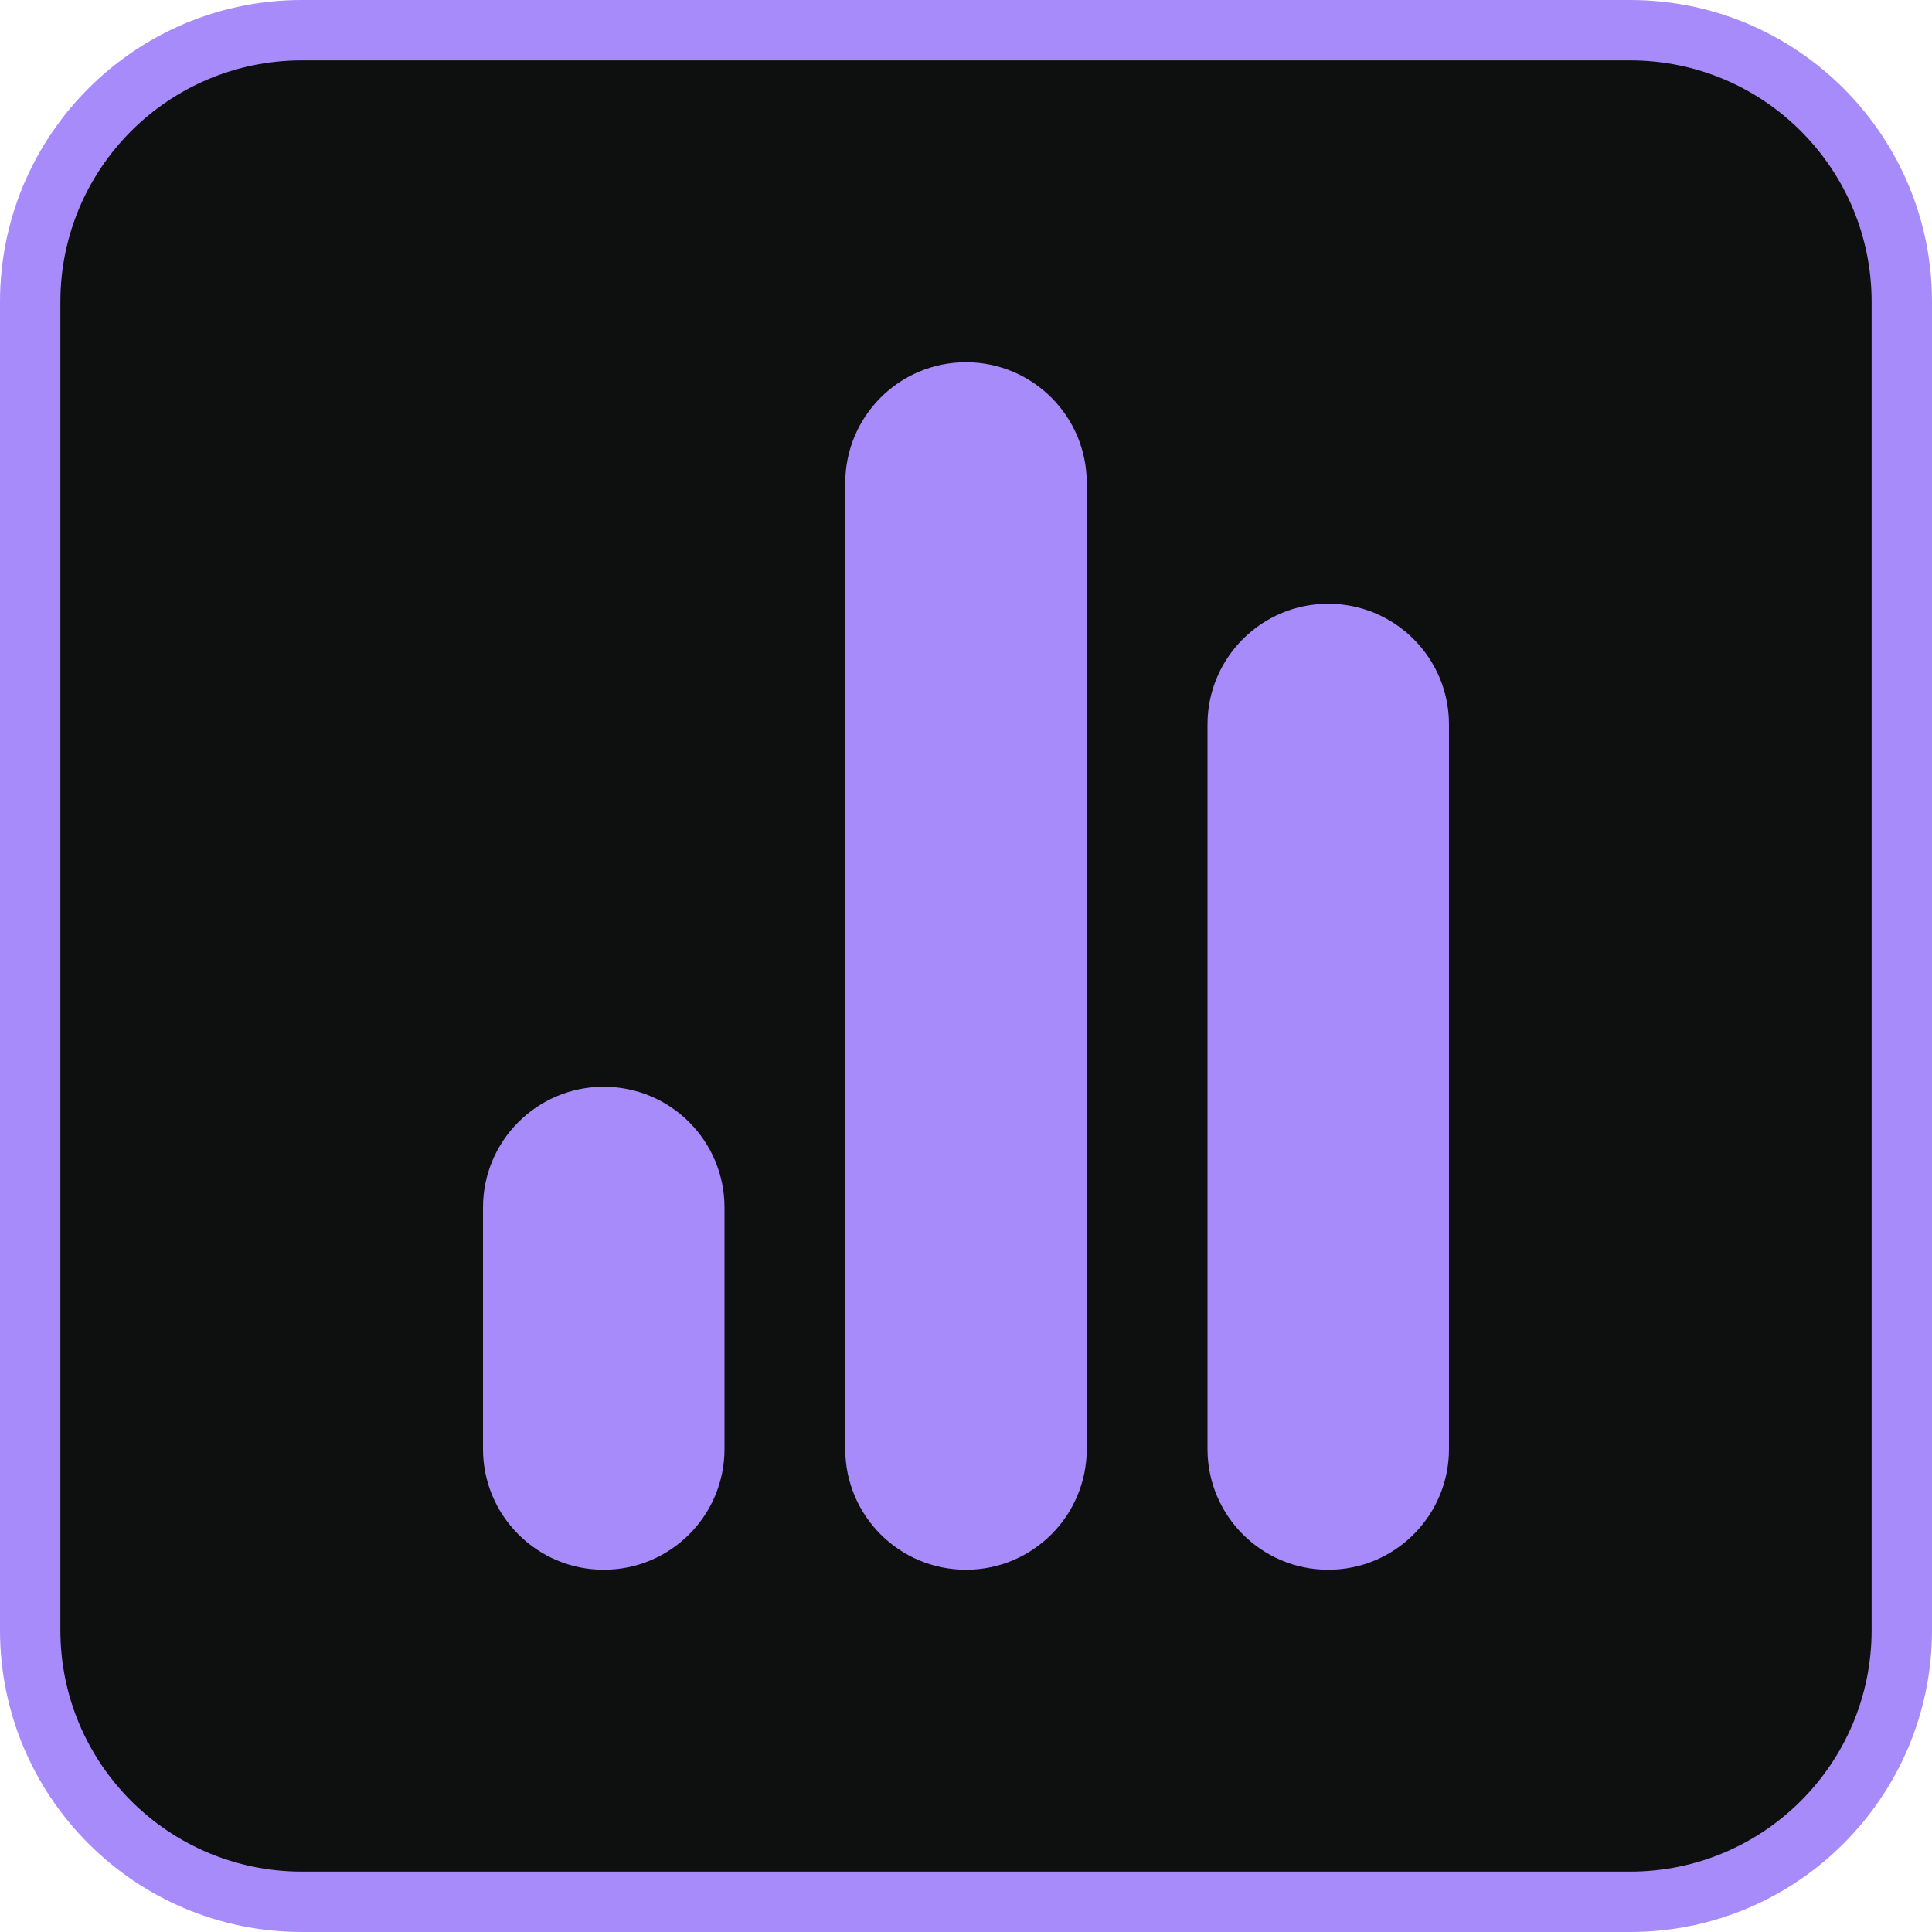
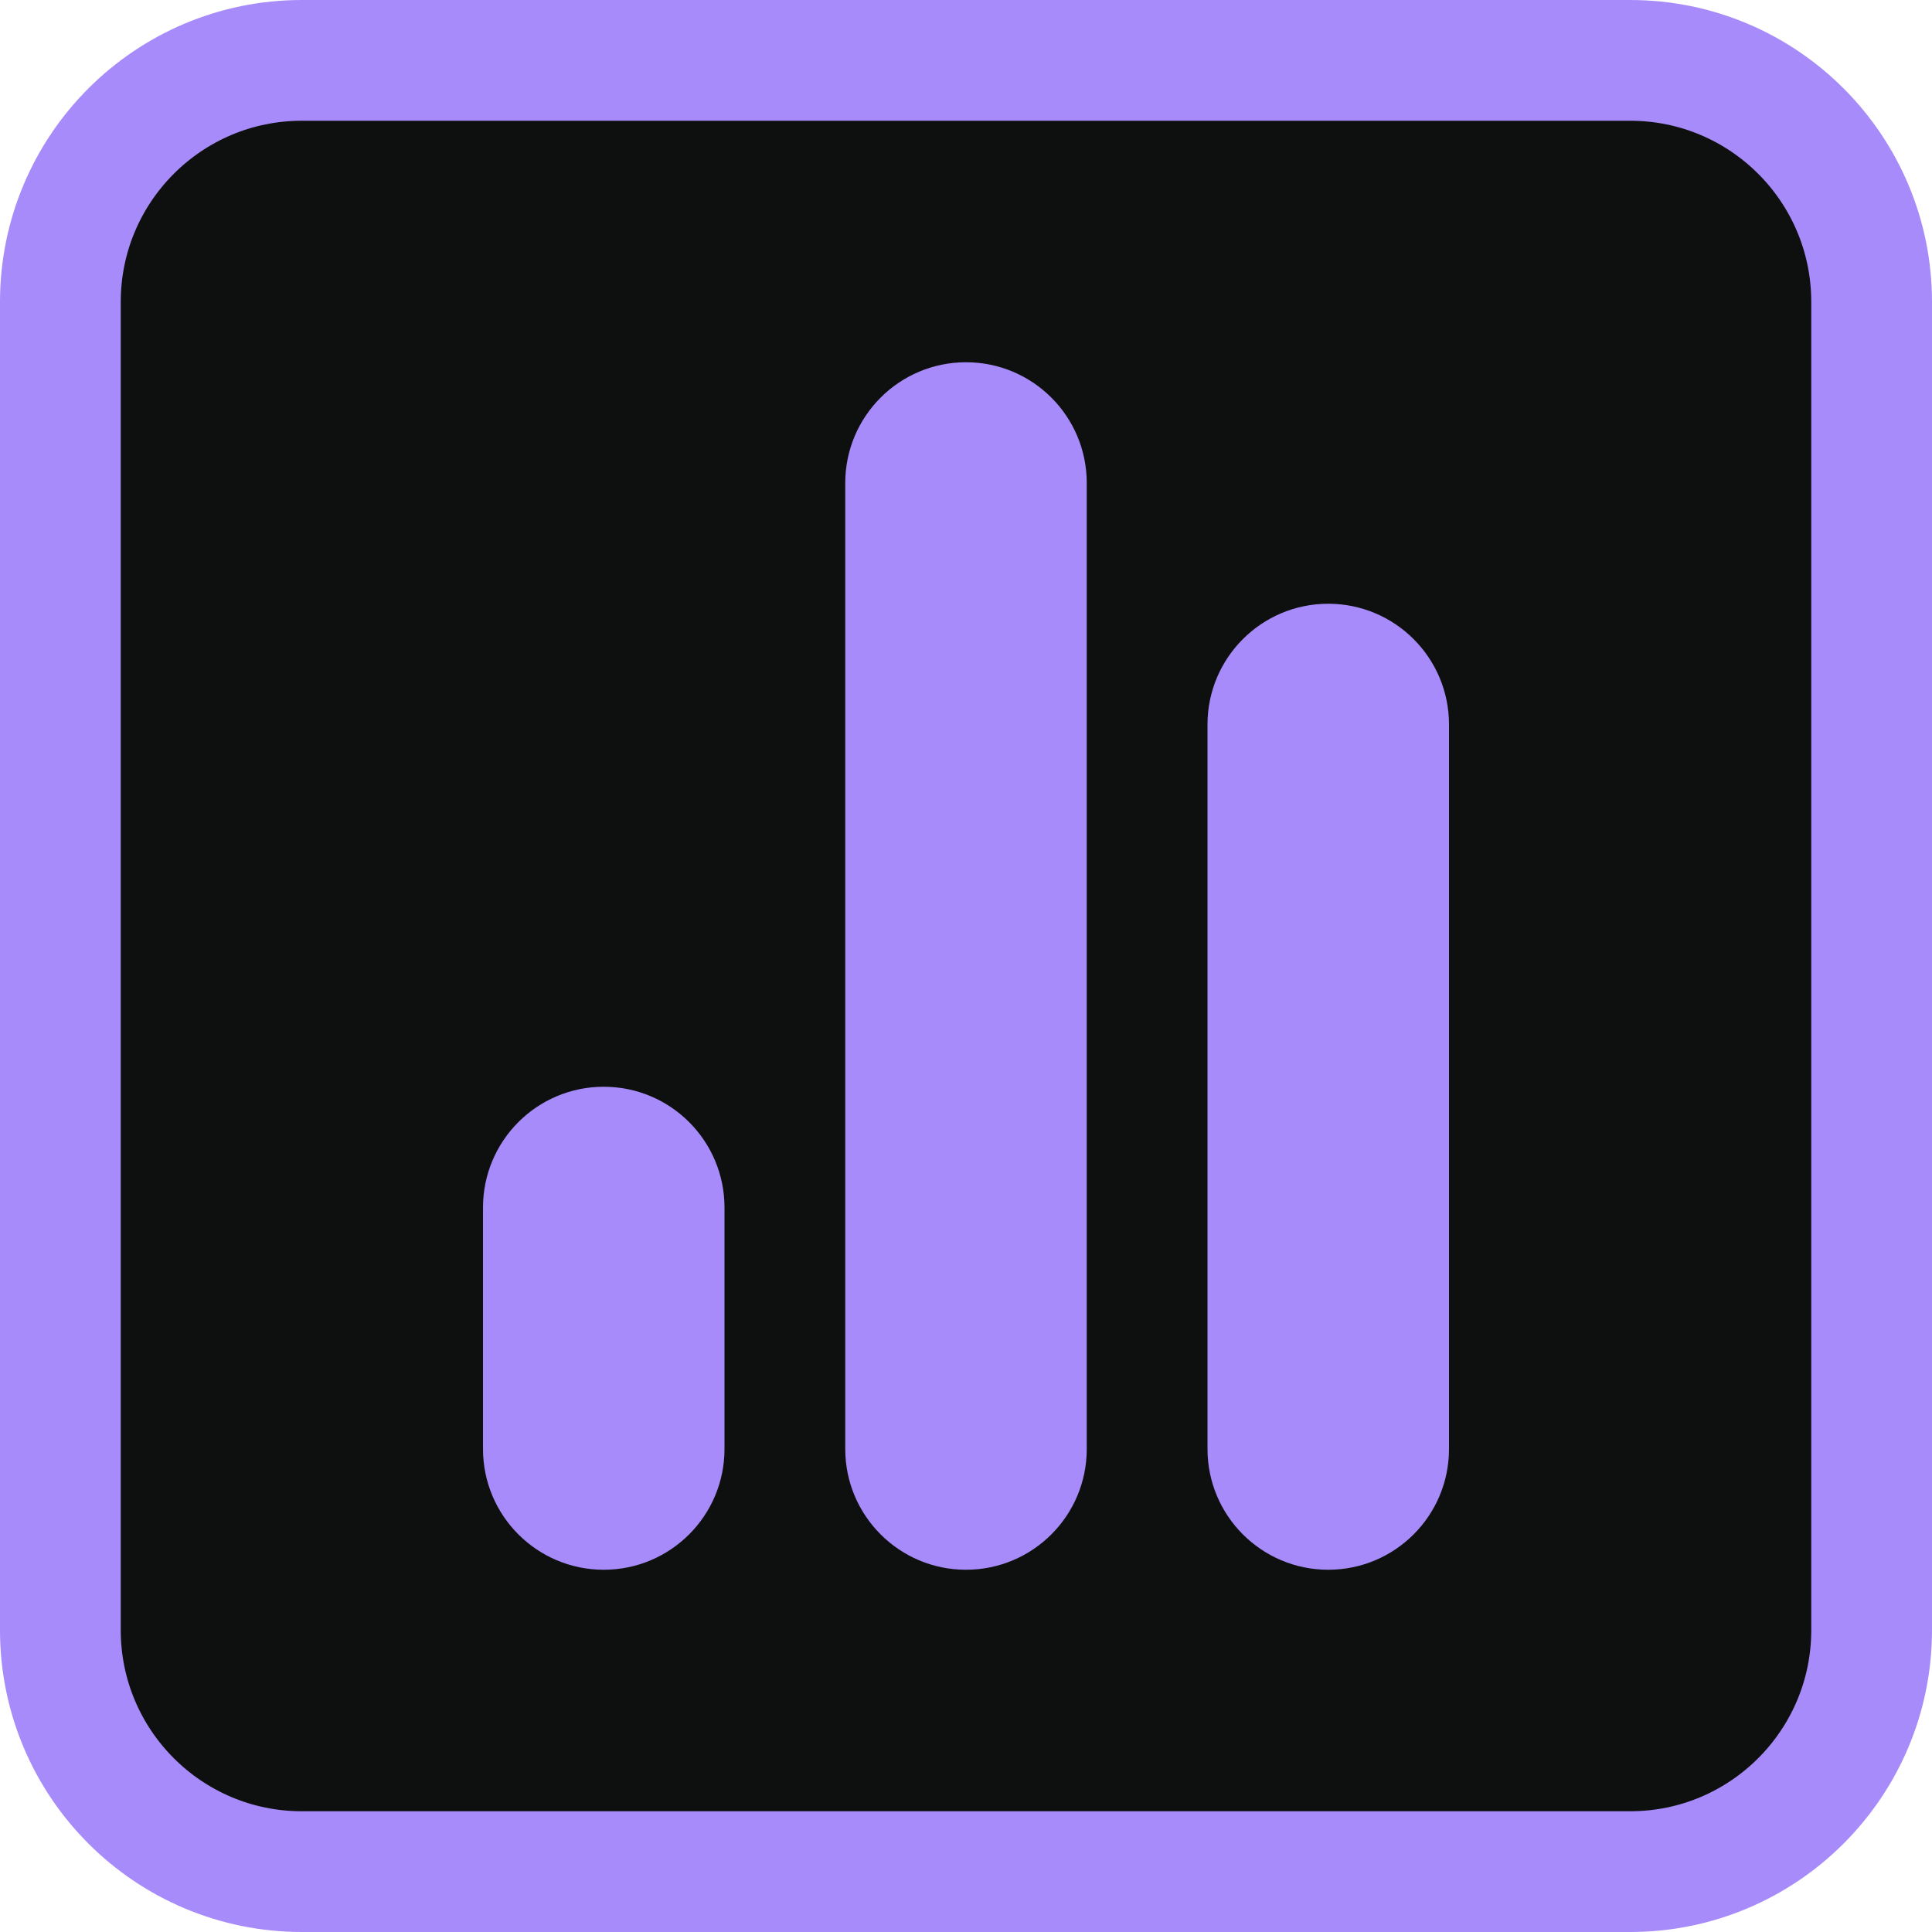
<svg xmlns="http://www.w3.org/2000/svg" width="128" height="128" viewBox="0 0 128 128" fill="none">
-   <rect x="2" y="2" width="124" height="124" rx="18" fill="#0E100F" />
-   <rect x="2" y="2" width="124" height="124" rx="18" stroke="#A78BFA" stroke-width="4" />
+   <rect x="4" y="4" width="120" height="120" rx="16" fill="#0E100F" />
+   <rect x="4" y="4" width="120" height="120" rx="16" stroke="#A78BFA" stroke-width="8" />
  <rect x="56" y="24" width="16" height="80" rx="8" fill="#A78BFA" />
  <rect x="80" y="40" width="16" height="64" rx="8" fill="#A78BFA" />
  <rect x="32" y="72" width="16" height="32" rx="8" fill="#A78BFA" />
</svg>
